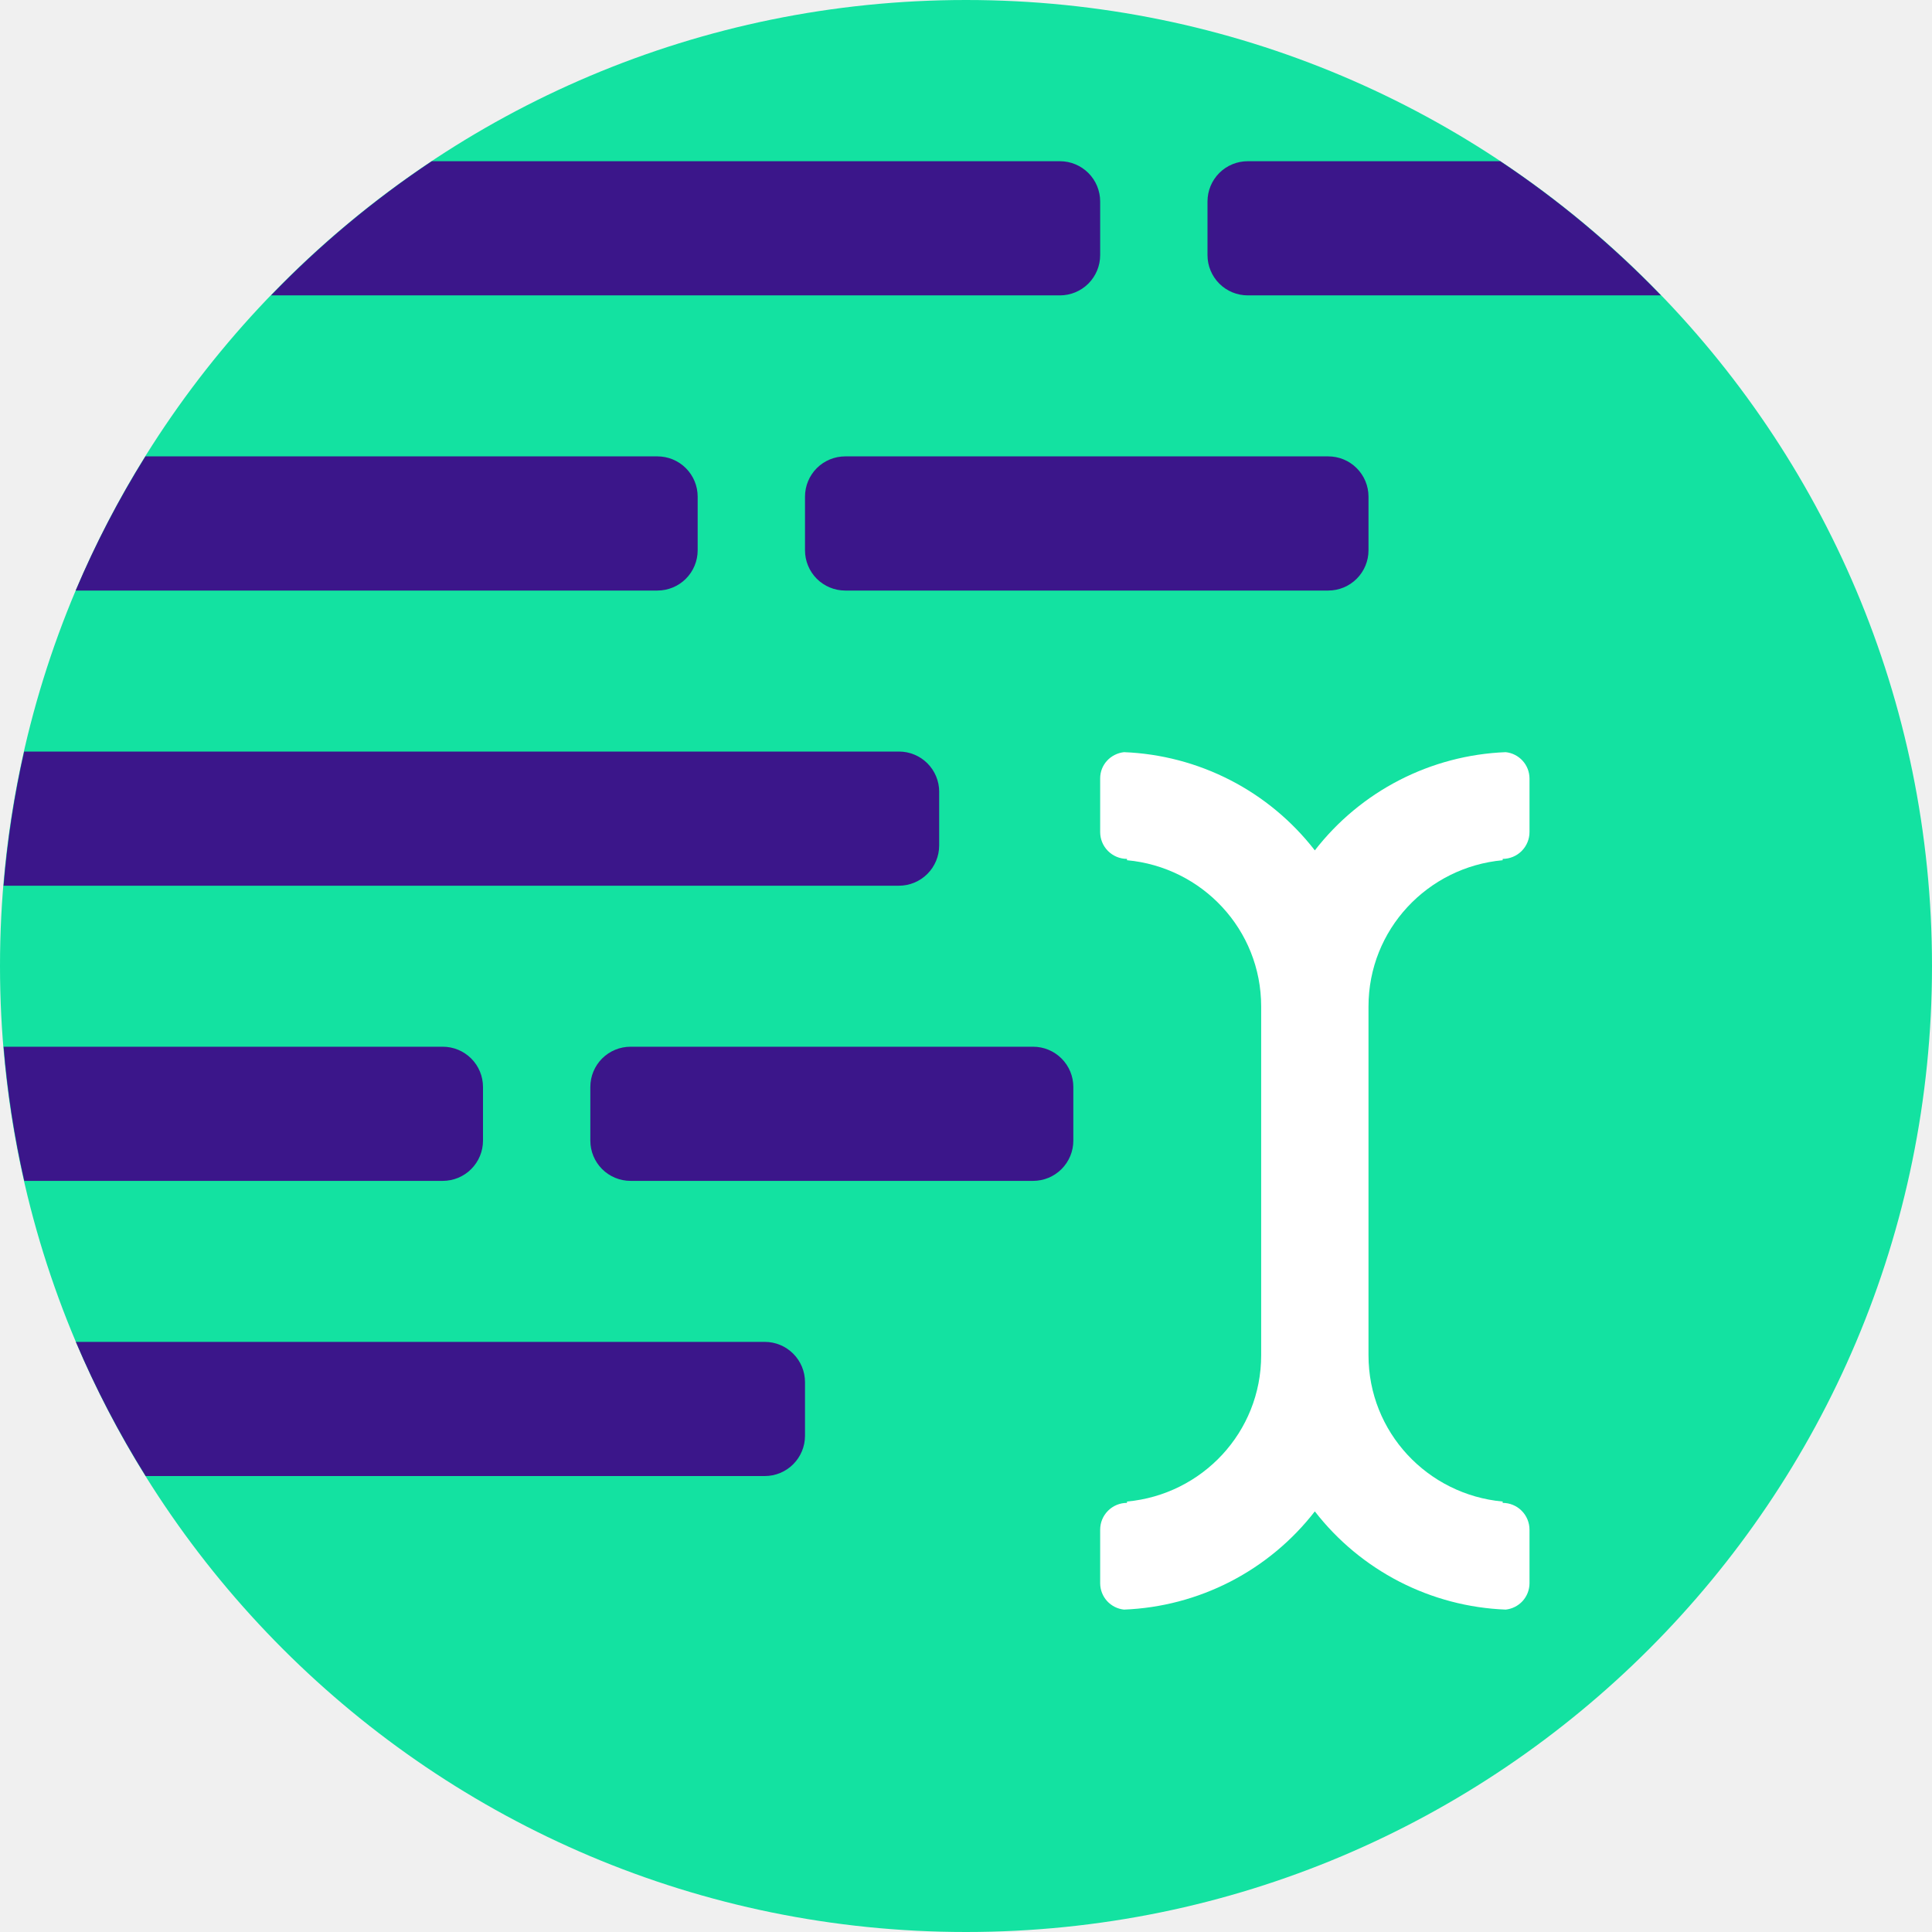
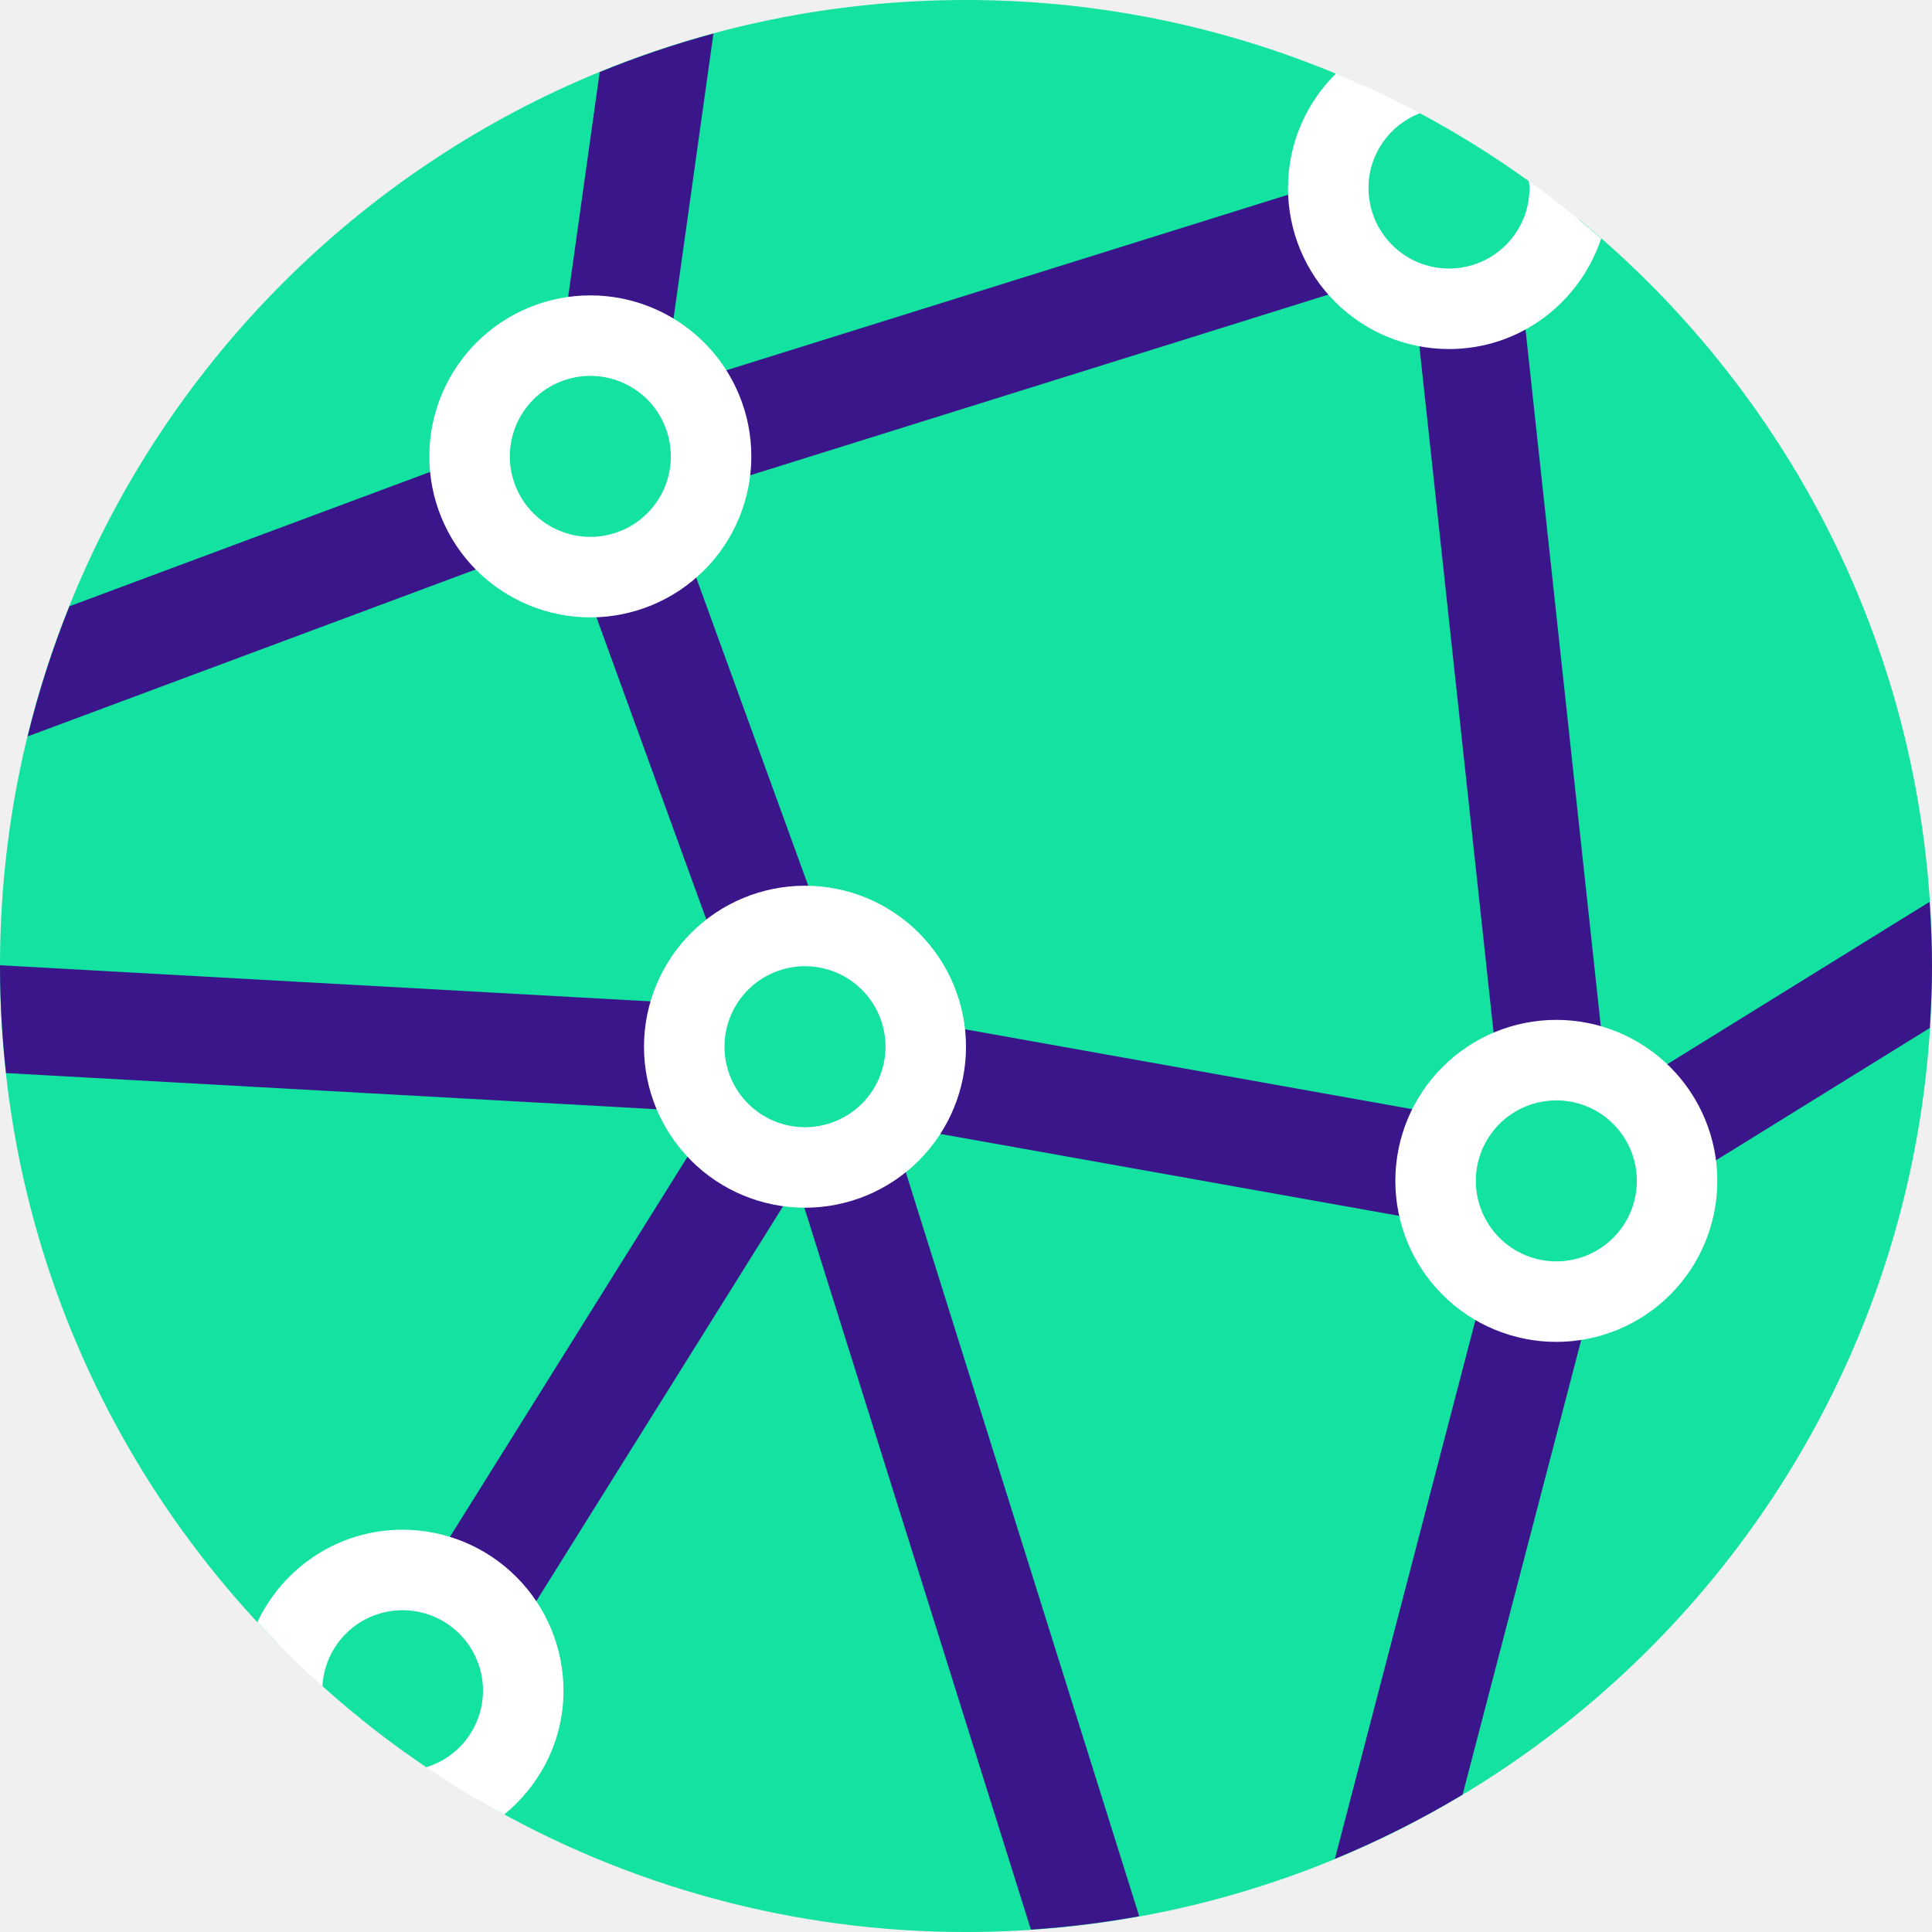
<svg xmlns="http://www.w3.org/2000/svg" width="72" height="72" viewBox="0 0 72 72" fill="none">
-   <path d="M36 0C55.882 0 72 16.118 72 36C72 55.882 55.882 72 36 72C16.118 72 0 55.882 0 36C0 16.118 16.118 0 36 0Z" fill="#13E2A1" />
-   <path d="M61.898 11.008H46.5C46.102 11.008 45.72 10.85 45.439 10.569C45.158 10.287 45 9.906 45 9.508V7.508C45 7.11 45.158 6.728 45.439 6.447C45.72 6.166 46.102 6.008 46.5 6.008H55.91C58.08 7.454 60.088 9.13 61.898 11.008ZM41 7.508V9.508C41 9.906 40.842 10.287 40.56 10.569C40.279 10.85 39.898 11.008 39.5 11.008H10.102C11.912 9.13 13.921 7.454 16.092 6.008H39.5C39.898 6.008 40.279 6.166 40.56 6.447C40.842 6.728 41 7.11 41 7.508ZM26 18.508V20.508C26 20.906 25.842 21.287 25.56 21.569C25.279 21.85 24.898 22.008 24.5 22.008H2.82C3.554 20.276 4.424 18.604 5.42 17.008H24.5C24.898 17.008 25.279 17.166 25.56 17.447C25.842 17.729 26 18.11 26 18.508ZM16.5 39.008C16.898 39.008 17.279 39.166 17.56 39.447C17.842 39.728 18 40.11 18 40.508V42.508C18 42.906 17.842 43.287 17.56 43.569C17.279 43.85 16.898 44.008 16.5 44.008H0.905C0.531 42.361 0.274 40.691 0.135 39.008H16.5ZM22 42.508V40.508C22 40.11 22.158 39.728 22.439 39.447C22.72 39.166 23.102 39.008 23.5 39.008H38.5C38.898 39.008 39.279 39.166 39.56 39.447C39.842 39.728 40 40.11 40 40.508V42.508C40 42.906 39.842 43.287 39.56 43.569C39.279 43.85 38.898 44.008 38.5 44.008H23.5C23.102 44.008 22.72 43.85 22.439 43.569C22.158 43.287 22 42.906 22 42.508ZM31.5 17.008H49.5C49.898 17.008 50.279 17.166 50.56 17.447C50.842 17.729 51 18.11 51 18.508V20.508C51 20.906 50.842 21.287 50.56 21.569C50.279 21.85 49.898 22.008 49.5 22.008H31.5C31.102 22.008 30.72 21.85 30.439 21.569C30.158 21.287 30 20.906 30 20.508V18.508C30 18.11 30.158 17.729 30.439 17.447C30.72 17.166 31.102 17.008 31.5 17.008ZM35 29.508V31.508C35 31.906 34.842 32.287 34.56 32.569C34.279 32.85 33.898 33.008 33.5 33.008H0.134C0.274 31.305 0.532 29.636 0.901 28.008H33.501C33.899 28.008 34.28 28.166 34.562 28.447C34.843 28.729 35.001 29.11 35.001 29.508H35ZM2.827 50.008H28.5C28.898 50.008 29.279 50.166 29.56 50.447C29.842 50.728 30 51.11 30 51.508V53.508C30 53.906 29.842 54.287 29.56 54.569C29.279 54.85 28.898 55.008 28.5 55.008H5.43C4.433 53.412 3.562 51.74 2.827 50.008Z" fill="#3B168A" />
-   <path d="M56 32.008V32.058C53.2 32.315 51 34.642 51 37.508V50.508C51 53.374 53.2 55.701 56 55.958V56.008C56.265 56.008 56.52 56.113 56.707 56.301C56.895 56.488 57 56.742 57 57.008V59.008C56.998 59.251 56.907 59.485 56.743 59.666C56.579 59.846 56.355 59.959 56.113 59.985C54.732 59.931 53.38 59.575 52.151 58.943C50.922 58.31 49.847 57.417 49 56.325C48.153 57.417 47.078 58.31 45.849 58.943C44.62 59.575 43.268 59.931 41.887 59.985C41.645 59.959 41.421 59.846 41.257 59.666C41.093 59.485 41.002 59.251 41 59.008V57.008C41 56.742 41.105 56.488 41.293 56.301C41.48 56.113 41.735 56.008 42 56.008V55.958C44.8 55.701 47 53.374 47 50.508V37.508C47 34.642 44.8 32.315 42 32.058V32.008C41.735 32.008 41.48 31.902 41.293 31.715C41.105 31.527 41 31.273 41 31.008V29.008C41 28.496 41.39 28.088 41.887 28.031C43.268 28.085 44.62 28.441 45.849 29.073C47.078 29.705 48.153 30.599 49 31.691C49.847 30.599 50.922 29.705 52.151 29.073C53.38 28.441 54.732 28.085 56.113 28.031C56.355 28.056 56.579 28.17 56.743 28.35C56.907 28.53 56.998 28.764 57 29.008V31.008C57 31.273 56.895 31.527 56.707 31.715C56.52 31.902 56.265 32.008 56 32.008Z" fill="white" />
+   <path d="M36 72C29.627 72.007 23.367 70.314 17.867 67.095C18.525 66.636 19.063 66.024 19.434 65.313C19.806 64.601 20 63.811 20 63.008C20 61.682 19.473 60.41 18.535 59.472C17.598 58.535 16.326 58.008 15 58.008C13.987 58.01 12.998 58.32 12.165 58.897C11.332 59.474 10.695 60.292 10.338 61.24C3.948 54.742 0 45.834 0 36C0 16.118 16.118 0 36 0C41.28 0 46.29 1.146 50.808 3.19C49.712 4.105 49 5.466 49 7.008C49 8.334 49.527 9.606 50.465 10.543C51.402 11.481 52.674 12.008 54 12.008C56.356 12.008 58.318 10.373 58.847 8.18C66.877 14.783 72 24.793 72 36C72 55.882 55.882 72 36 72Z" fill="#13E2A1" />
+   <path d="M27.307 39.492C27.247 40.595 26.29 41.428 25.2 41.378L0.225 39.99C0.077 38.665 0.002 37.333 0 36L0 35.972L25.42 37.384C25.682 37.398 25.939 37.464 26.176 37.578C26.413 37.692 26.625 37.851 26.8 38.047C26.976 38.243 27.11 38.471 27.197 38.719C27.284 38.967 27.322 39.23 27.307 39.492ZM24.73 14.53L53.714 5.472C53.996 5.383 54.294 5.359 54.587 5.4C54.88 5.44 55.16 5.546 55.407 5.708C55.907 6.036 56.234 6.571 56.299 7.166L59.956 41.008L71.91 33.608C71.963 34.4 72 35.196 72 36C72 36.777 71.966 37.545 71.917 38.31L60.043 45.66L54.507 66.88C52.982 67.795 51.391 68.596 49.747 69.275L55.827 45.97L33.205 41.93L42.455 71.412C41.132 71.652 39.787 71.819 38.419 71.91L29.7 44.126L17.005 64.44C16.815 64.744 16.546 64.991 16.227 65.155C15.907 65.318 15.55 65.393 15.192 65.37C14.604 64.953 14.028 64.519 13.466 64.068C13.256 63.506 13.271 62.868 13.614 62.321L28.097 39.148L21.12 19.958L1.03 27.444C1.436 25.778 1.96 24.16 2.588 22.594L20.493 15.924L22.348 2.688C23.73 2.121 25.146 1.641 26.588 1.251L24.728 14.531L24.73 14.53ZM31.796 37.614L56.036 41.944L52.584 10.016L24.906 18.666L31.796 37.614Z" fill="#3B168A" />
+   <path d="M64 44.008C64 45.599 63.368 47.126 62.242 48.251C61.117 49.376 59.591 50.008 58 50.008C56.408 50.008 54.882 49.376 53.757 48.251C52.632 47.126 52 45.599 52 44.008C52 42.417 52.632 40.891 53.757 39.766C54.882 38.64 56.408 38.008 58 38.008C59.591 38.008 61.117 38.64 62.242 39.766C63.368 40.891 64 42.417 64 44.008ZM54 13.008C52.408 13.008 50.882 12.376 49.757 11.251C48.632 10.126 48 8.6 48 7.008C48 5.338 48.685 3.828 49.788 2.74C53.393 4.24 56.731 6.317 59.67 8.888C58.877 11.275 56.653 13.008 54 13.008ZM30 45.008C28.409 45.008 26.882 44.376 25.757 43.251C24.632 42.126 24 40.599 24 39.008C24 37.417 24.632 35.891 25.757 34.766C26.882 33.64 28.409 33.008 30 33.008C31.591 33.008 33.117 33.64 34.242 34.766C35.368 35.891 36 37.417 36 39.008C36 40.599 35.368 42.126 34.242 43.251C33.117 44.376 31.591 45.008 30 45.008ZM16 17.008C16 16.22 16.155 15.44 16.457 14.712C16.758 13.984 17.2 13.323 17.757 12.766C18.314 12.208 18.976 11.767 19.704 11.465C20.432 11.163 21.212 11.008 22 11.008C22.788 11.008 23.568 11.163 24.296 11.465C25.024 11.767 25.685 12.208 26.242 12.766C26.8 13.323 27.242 13.984 27.543 14.712C27.845 15.44 28 16.22 28 17.008C28 18.599 27.368 20.126 26.242 21.251C25.117 22.376 23.591 23.008 22 23.008C20.409 23.008 18.882 22.376 17.757 21.251C16.632 20.126 16 18.599 16 17.008ZM9.59 60.455C10.55 58.423 12.603 57.008 15 57.008C16.591 57.008 18.117 57.64 19.242 58.766C20.368 59.891 21 61.417 21 63.008C21 64.878 20.128 66.525 18.788 67.625C15.354 65.749 12.247 63.328 9.59 60.455Z" fill="white" />
+   <path d="M15 60.008C15.796 60.008 16.559 60.324 17.121 60.886C17.684 61.449 18 62.212 18 63.008C17.999 63.647 17.792 64.269 17.412 64.782C17.031 65.295 16.496 65.673 15.885 65.86C14.529 64.942 13.237 63.933 12.017 62.84C12.057 62.076 12.389 61.356 12.944 60.829C13.499 60.303 14.235 60.008 15 60.008ZM30 42.008C29.204 42.008 28.441 41.692 27.879 41.129C27.316 40.566 27 39.803 27 39.008C27 38.212 27.316 37.449 27.879 36.886C28.441 36.324 29.204 36.008 30 36.008C30.796 36.008 31.559 36.324 32.121 36.886C32.684 37.449 33 38.212 33 39.008C33 39.803 32.684 40.566 32.121 41.129C31.559 41.692 30.796 42.008 30 42.008ZM25 17.008C25 17.402 24.922 17.792 24.772 18.156C24.621 18.52 24.4 18.851 24.121 19.129C23.843 19.408 23.512 19.629 23.148 19.779C22.784 19.93 22.394 20.008 22 20.008C21.606 20.008 21.216 19.93 20.852 19.779C20.488 19.629 20.157 19.408 19.879 19.129C19.6 18.851 19.379 18.52 19.229 18.156C19.078 17.792 19 17.402 19 17.008C19 16.212 19.316 15.449 19.879 14.886C20.441 14.324 21.204 14.008 22 14.008C22.796 14.008 23.559 14.324 24.121 14.886C24.684 15.449 25 16.212 25 17.008ZM58 47.008C57.204 47.008 56.441 46.692 55.879 46.129C55.316 45.566 55 44.803 55 44.008C55 43.212 55.316 42.449 55.879 41.886C56.441 41.324 57.204 41.008 58 41.008C58.796 41.008 59.559 41.324 60.121 41.886C60.684 42.449 61 43.212 61 44.008C61 44.803 60.684 45.566 60.121 46.129C59.559 46.692 58.796 47.008 58 47.008ZM57 7.008C57 7.803 56.684 8.566 56.121 9.129C55.559 9.692 54.796 10.008 54 10.008C53.204 10.008 52.441 9.692 51.879 9.129C51.316 8.566 51 7.803 51 7.008C51 5.736 51.795 4.655 52.913 4.218C54.321 4.971 55.677 5.817 56.973 6.75C56.981 6.836 57 6.92 57 7.008Z" fill="#13E2A1" />
</svg>
